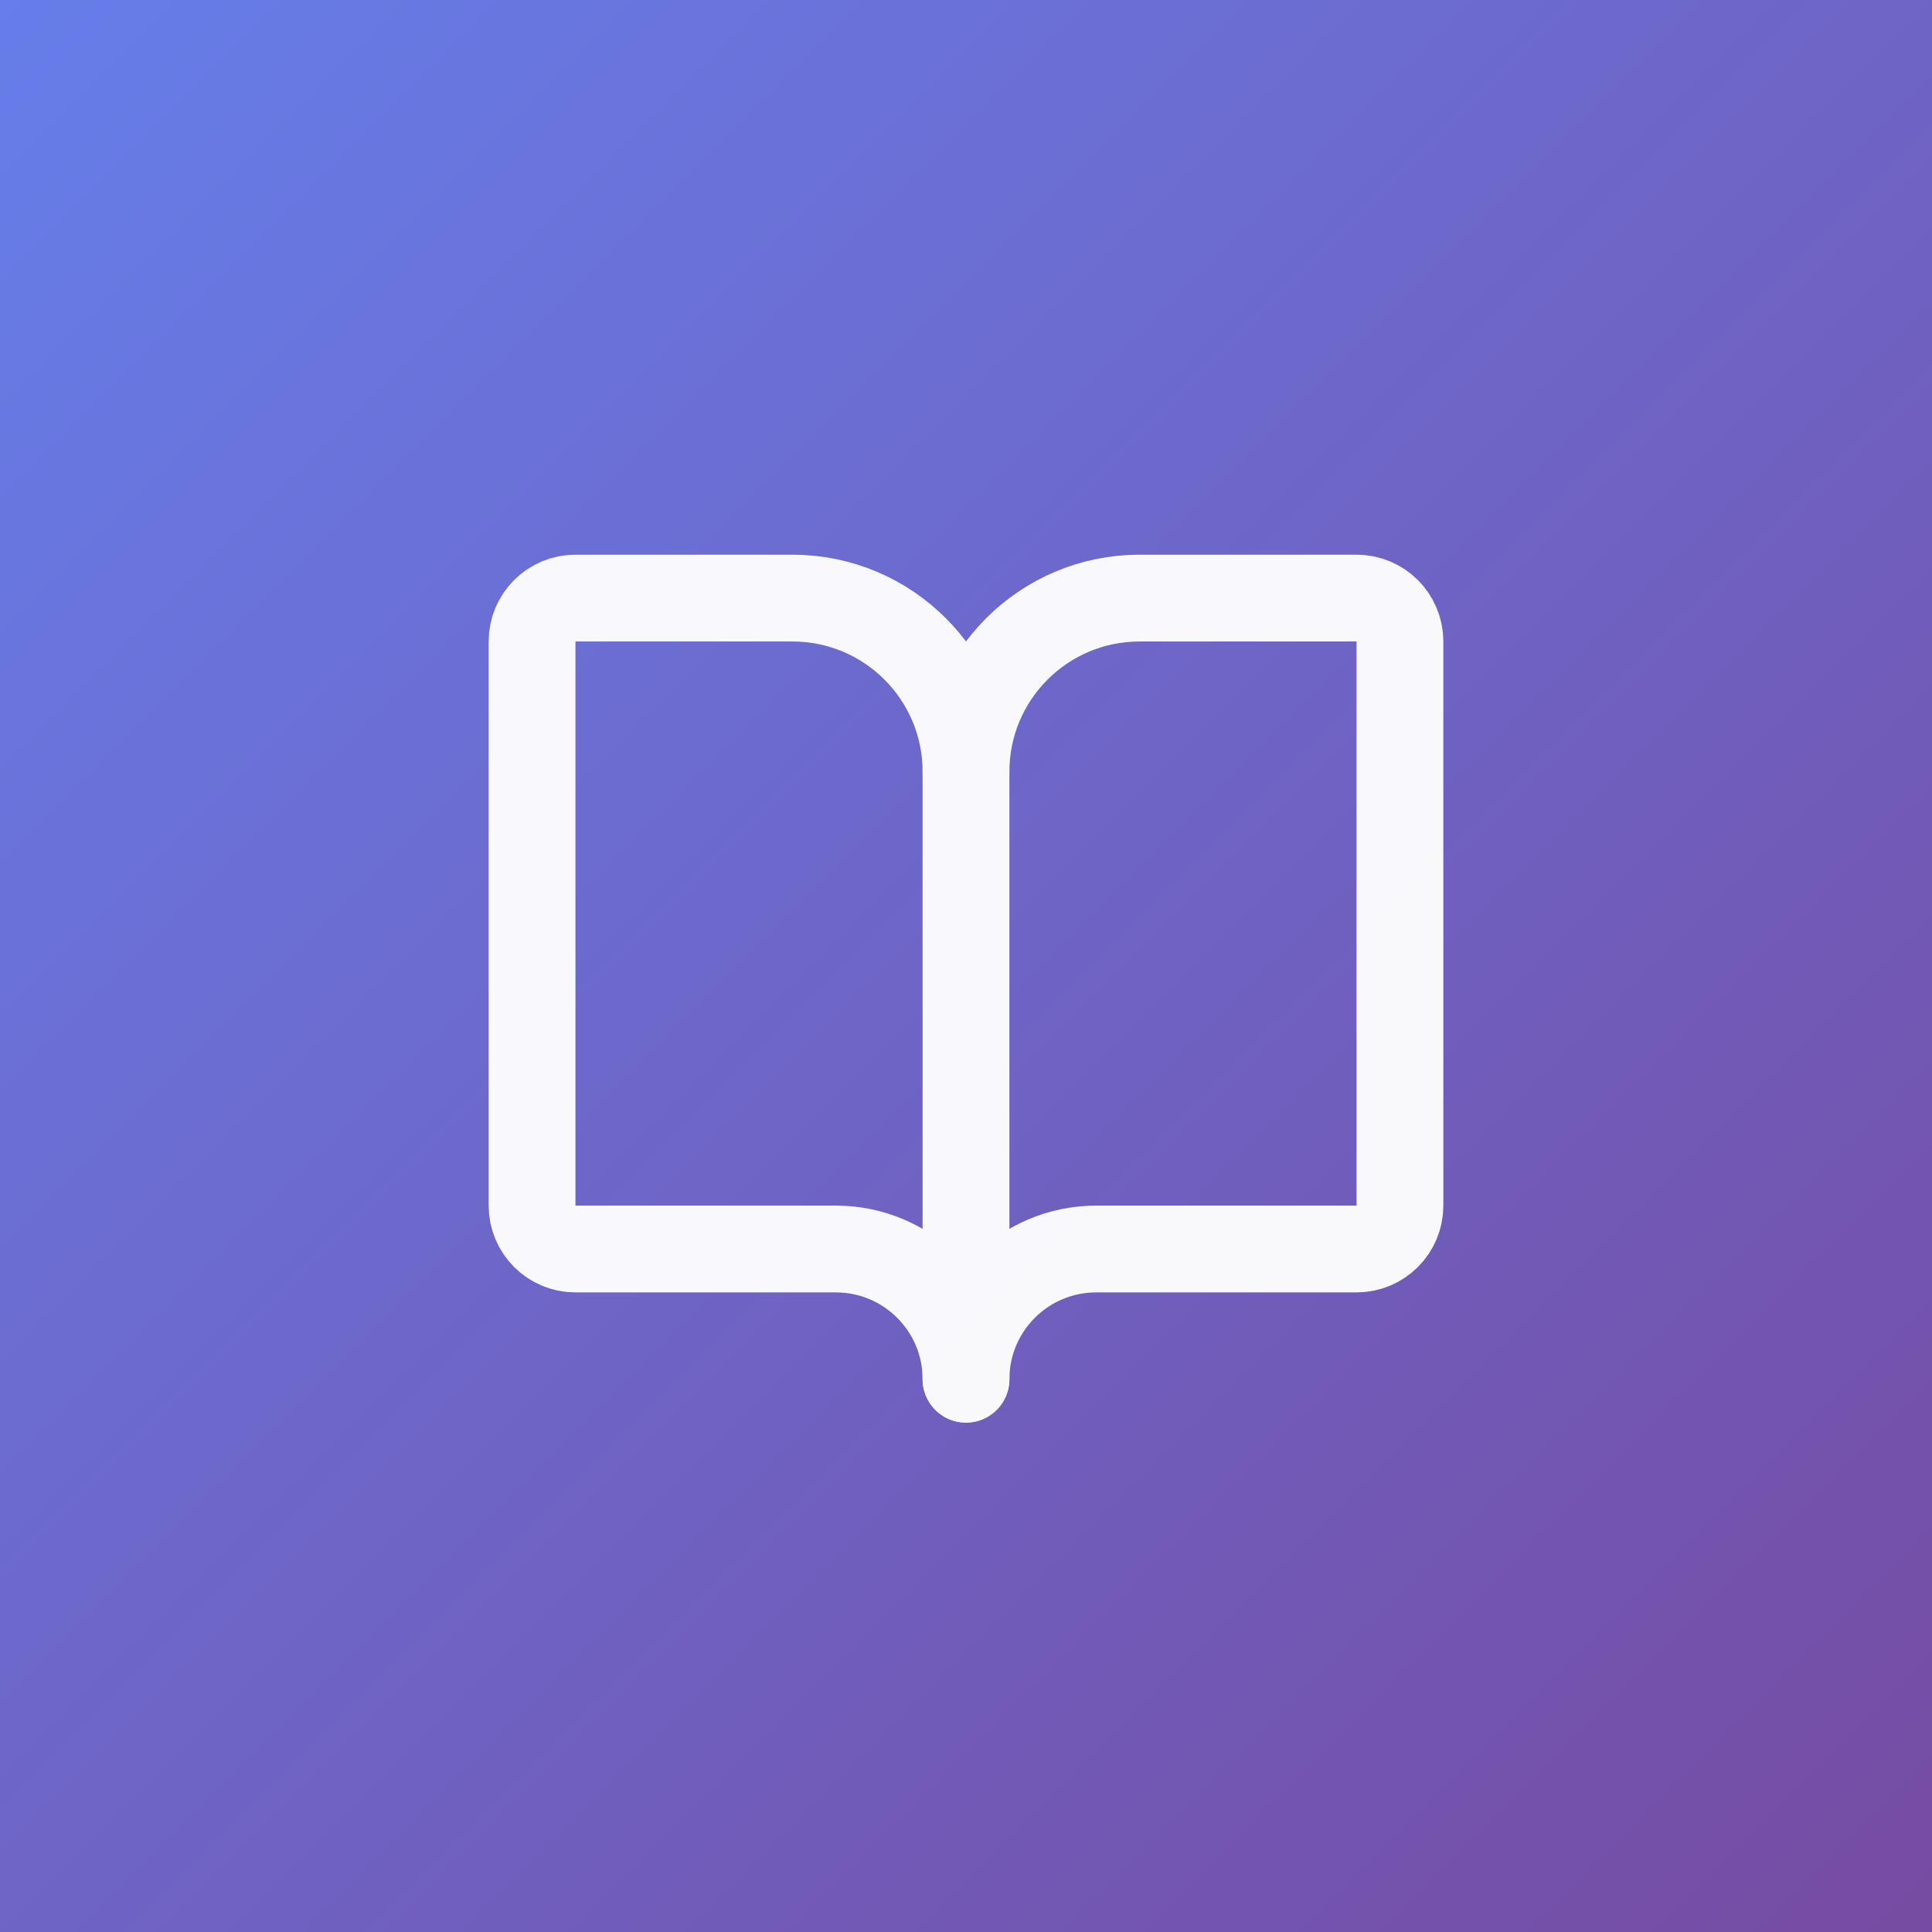
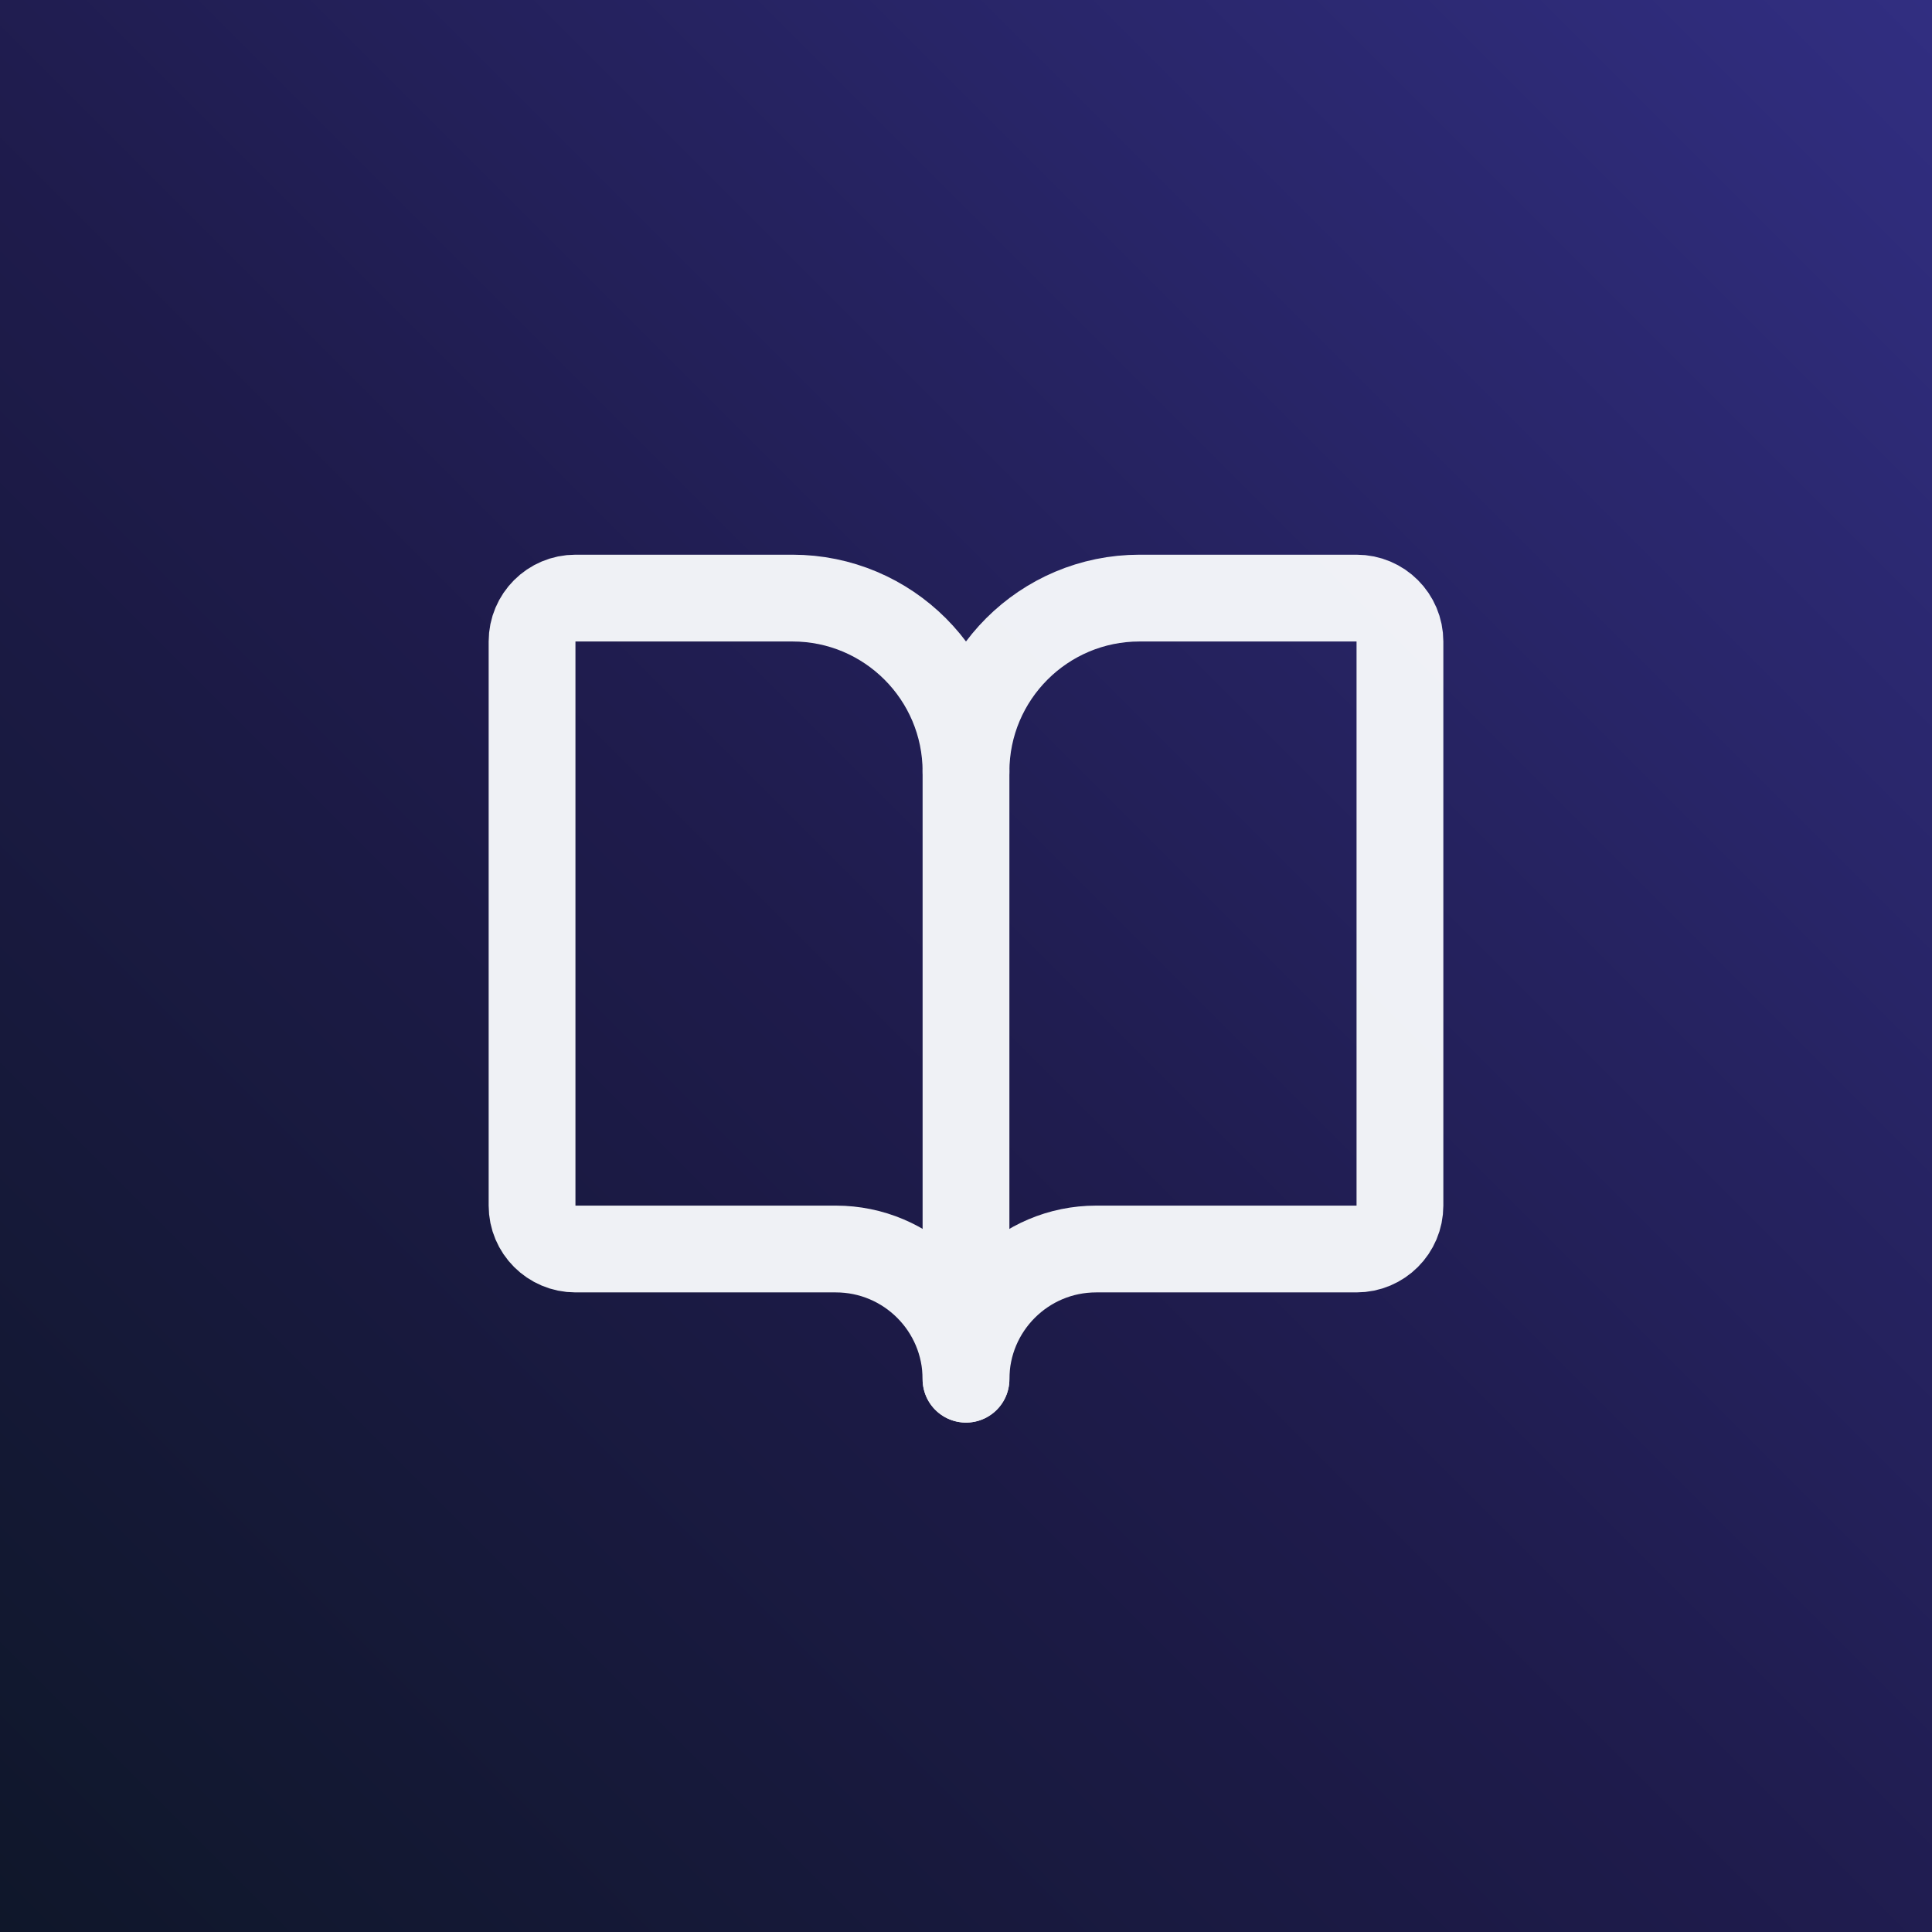
<svg xmlns="http://www.w3.org/2000/svg" width="512" height="512" viewBox="0 0 512 512" role="img" aria-label="PopQuiz (maskable)">
  <defs>
-     <linearGradient id="bg" x1="0" y1="0" x2="1" y2="1">
-       <stop offset="0" stop-color="#667eea" />
-       <stop offset="1" stop-color="#764ba2" />
+     <linearGradient id="bg" gradientUnits="userSpaceOnUse" x1="0" y1="512" x2="512" y2="0">
+       <stop offset="0" stop-color="#0f172a" />
+       <stop offset="0.45" stop-color="#1e1b4b" />
+       <stop offset="1" stop-color="#312e81" />
    </linearGradient>
  </defs>
  <rect width="512" height="512" fill="url(#bg)" />
-   <g transform="translate(256 262) scale(11.5) translate(-12 -12)" fill="none" stroke="#ffffff" stroke-width="2" stroke-linecap="round" stroke-linejoin="round" opacity="0.96">
+   <g transform="translate(256 262) scale(11.5) translate(-12 -12)" fill="none" stroke="#f8fafc" stroke-width="2" stroke-linecap="round" stroke-linejoin="round" opacity="0.96">
    <path d="M12 7v14" />
    <path d="M3 18a1 1 0 0 1-1-1V4a1 1 0 0 1 1-1h5a4 4 0 0 1 4 4 4 4 0 0 1 4-4h5a1 1 0 0 1 1 1v13a1 1 0 0 1-1 1h-6a3 3 0 0 0-3 3 3 3 0 0 0-3-3z" />
  </g>
</svg>
